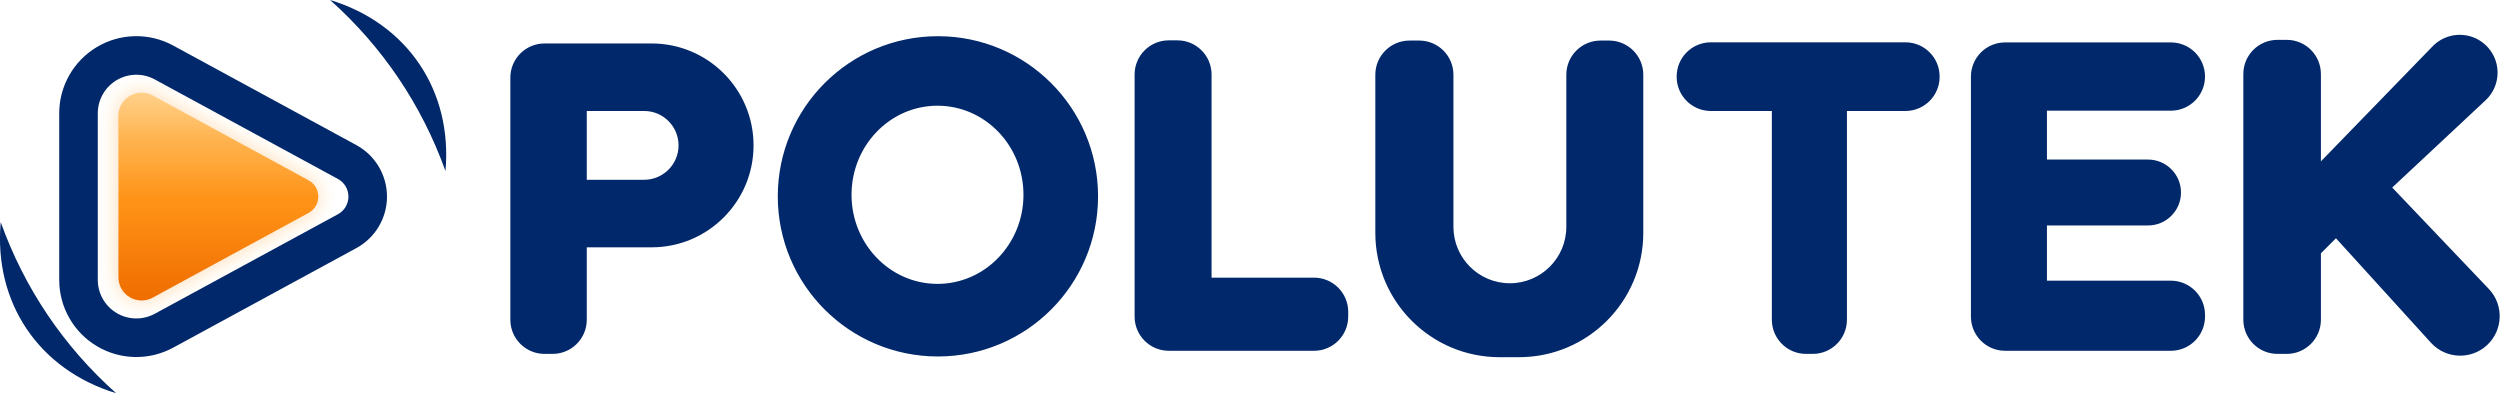
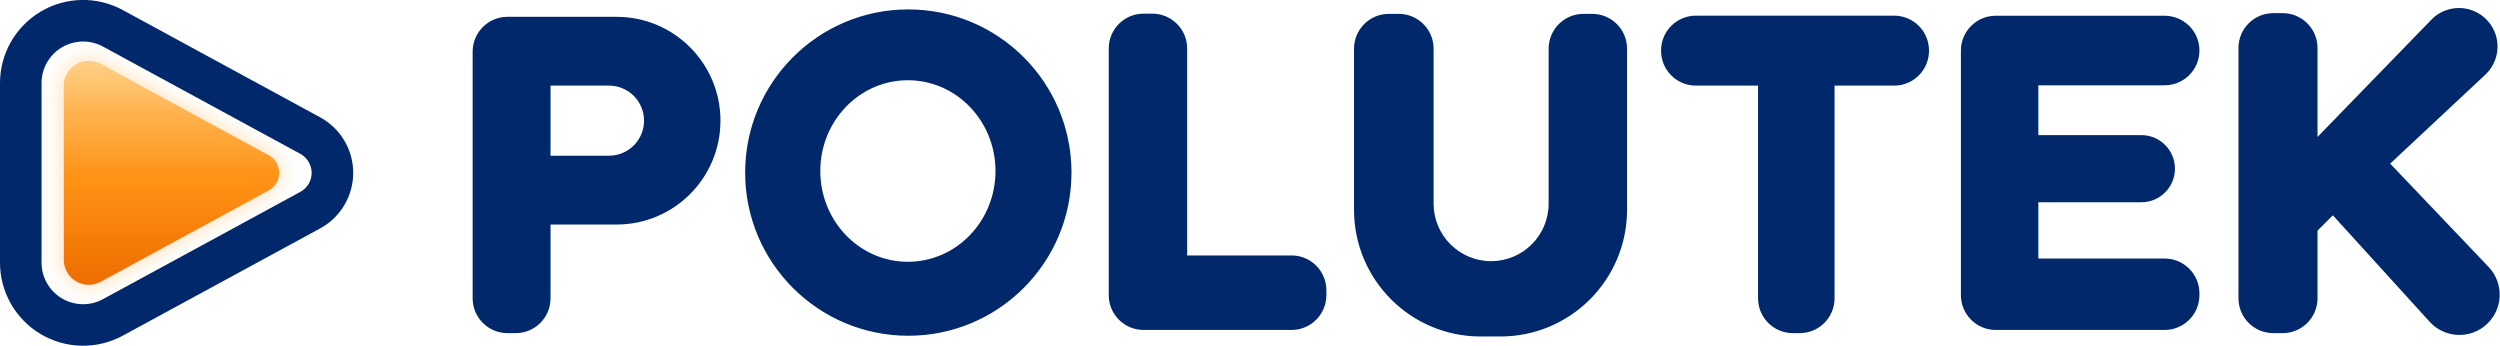
- <svg xmlns="http://www.w3.org/2000/svg" viewBox="0 -11.74 810.48 127.48" role="img" aria-label="POLUTEK">
+ <svg xmlns="http://www.w3.org/2000/svg" viewBox="0 -3 795.41 110" role="img" aria-label="POLUTEK">
  <defs>
-     <linearGradient id="pws-o" gradientUnits="userSpaceOnUse" x1="0" y1="18.34" x2="0" y2="85.66">
+     <linearGradient id="pws-o" gradientUnits="userSpaceOnUse" x1="0" y1="16.4" x2="0" y2="87.6">
      <stop offset="0" stop-color="#ffb340" />
      <stop offset=".5" stop-color="#ff9419" />
      <stop offset="1" stop-color="#ff7a00" />
    </linearGradient>
    <clipPath id="pws-h">
-       <path d="M31.7 24.99A12.5 12.5 0 0 1 50.17 14.01L109.56 46.28A6.5 6.5 0 0 1 109.56 57.71L50.17 89.98A12.5 12.5 0 0 1 31.7 79Z" />
+       <path d="M13.22 23.44A13.22 13.22 0 0 1 32.76 11.82L95.57 45.96A6.88 6.88 0 0 1 95.57 58.04L32.76 92.18A13.22 13.22 0 0 1 13.22 80.56Z" />
    </clipPath>
    <filter id="pws-b" x="-20%" y="-20%" width="140%" height="140%">
-       <feGaussianBlur stdDeviation="3.03" />
+       <feGaussianBlur stdDeviation="3.2" />
    </filter>
-     <linearGradient id="pws-s" gradientUnits="userSpaceOnUse" x1="0" y1="18.34" x2="0" y2="85.66">
+     <linearGradient id="pws-s" gradientUnits="userSpaceOnUse" x1="0" y1="16.4" x2="0" y2="87.6">
      <stop offset=".55" stop-color="#b84300" stop-opacity="0" />
      <stop offset="1" stop-color="#b84300" stop-opacity="0.23" />
    </linearGradient>
-     <linearGradient id="pws-g" gradientUnits="userSpaceOnUse" x1="0" y1="18.34" x2="0" y2="85.66">
+     <linearGradient id="pws-g" gradientUnits="userSpaceOnUse" x1="0" y1="16.4" x2="0" y2="87.6">
      <stop offset="0" stop-color="#fff" stop-opacity="0.38" />
      <stop offset=".22" stop-color="#fff" stop-opacity="0.16" />
      <stop offset=".5" stop-color="#fff" stop-opacity="0" />
    </linearGradient>
  </defs>
-   <path style="fill:#01286a" fill-rule="evenodd" d="M19.2 24.99A25 25 0 0 1 56.14 3.02L115.53 35.3A19 19 0 0 1 115.53 68.69L56.14 100.97A25 25 0 0 1 19.2 79ZM31.7 24.99L31.7 79A12.5 12.5 0 0 0 50.17 89.98L109.56 57.71A6.5 6.5 0 0 0 109.56 46.28L50.17 14.01A12.5 12.5 0 0 0 31.7 24.99ZM107 -11.75A76.78 61.42 -34 0 1 144.42 43.72A209.58 167.66 -34 0 0 107 -11.75ZM37.65 115.74A76.78 61.42 -34 0 1 0.23 60.27A209.58 167.66 -34 0 0 37.65 115.74Z" />
+   <path style="fill:#01286a" fill-rule="evenodd" d="M0 23.44A26.44 26.44 0 0 1 39.07 0.2L101.88 34.34A20.1 20.1 0 0 1 101.88 69.66L39.07 103.79A26.44 26.44 0 0 1 0 80.56ZM13.22 23.44L13.22 80.56A13.22 13.22 0 0 0 32.76 92.18L95.57 58.04A6.88 6.88 0 0 0 95.57 45.96L32.76 11.82A13.22 13.22 0 0 0 13.22 23.44Z" />
  <g clip-path="url(#pws-h)">
-     <path d="M38.4 25.83A7.5 7.5 0 0 1 49.48 19.24L100.05 46.72A6 6 0 0 1 100.05 57.27L49.48 84.75A7.5 7.5 0 0 1 38.4 78.16Z" fill="#ff9419" opacity="0.35" filter="url(#pws-b)" />
+     <path d="M20.31 24.33A7.93 7.93 0 0 1 32.03 17.36L85.51 46.42A6.35 6.35 0 0 1 85.51 57.57L32.03 86.64A7.93 7.93 0 0 1 20.31 79.67Z" fill="#ff9419" opacity="0.35" filter="url(#pws-b)" />
  </g>
-   <path fill="url(#pws-o)" d="M38.4 25.83A7.5 7.5 0 0 1 49.48 19.24L100.05 46.72A6 6 0 0 1 100.05 57.27L49.48 84.75A7.5 7.5 0 0 1 38.4 78.16Z" />
-   <path fill="url(#pws-s)" d="M38.4 25.83A7.5 7.5 0 0 1 49.48 19.24L100.05 46.72A6 6 0 0 1 100.05 57.27L49.48 84.75A7.5 7.5 0 0 1 38.4 78.16Z" />
-   <path fill="url(#pws-g)" d="M38.4 25.83A7.5 7.5 0 0 1 49.48 19.24L100.05 46.72A6 6 0 0 1 100.05 57.27L49.48 84.75A7.5 7.5 0 0 1 38.4 78.16Z" />
-   <path style="fill:#01286a" d="M176.53 2.35L211.25 2.35A33.04 33.04 0 0 1 211.25 68.44L190.23 68.44L190.23 91.91A11.08 11.08 0 0 1 179.15 102.99L176.53 102.99A11.08 11.08 0 0 1 165.45 91.91L165.45 13.43A11.08 11.08 0 0 1 176.53 2.35ZM190.23 24.24L190.23 46.54L208.83 46.54A11.15 11.15 0 0 0 208.83 24.24ZM252.15 51.91A51.91 51.91 0 0 1 355.98 51.91A51.91 51.91 0 0 1 252.15 51.91ZM276.06 51.41A27.87 28.88 0 0 0 331.8 51.41A27.87 28.88 0 0 0 276.06 51.41ZM367.83 12.42A11.08 11.08 0 0 1 378.92 1.34L381.7 1.34A11.08 11.08 0 0 1 392.78 12.42L392.78 78.27L425.99 78.27A11.08 11.08 0 0 1 437.08 89.36L437.08 90.9A11.08 11.08 0 0 1 425.99 101.98L378.92 101.98A11.08 11.08 0 0 1 367.83 90.9ZM445.87 12.49A11.08 11.08 0 0 1 456.95 1.41L460.11 1.41A11.08 11.08 0 0 1 471.19 12.49L471.19 61.79A18.3 18.3 0 0 0 507.79 61.79L507.79 12.49A11.08 11.08 0 0 1 518.88 1.41L521.66 1.41A11.08 11.08 0 0 1 532.74 12.49L532.74 63.77A40.3 40.3 0 0 1 492.45 104.06L486.17 104.06A40.3 40.3 0 0 1 445.87 63.77ZM543.56 13.06A11.08 11.08 0 0 1 554.64 1.98L617.73 1.98A11.08 11.08 0 0 1 628.81 13.06L628.81 13.16A11.08 11.08 0 0 1 617.73 24.24L598.76 24.24L598.76 91.91A11.08 11.08 0 0 1 587.68 102.99L585.5 102.99A11.08 11.08 0 0 1 574.42 91.91L574.42 24.24L554.64 24.24A11.08 11.08 0 0 1 543.56 13.16ZM638.96 13.1A11.08 11.08 0 0 1 650.04 2.01L703.78 2.01A11.06 11.06 0 0 1 714.85 13.08L714.85 13.08A11.06 11.06 0 0 1 703.78 24.14L663.6 24.14L663.6 39.99L696.38 39.99A10.68 10.68 0 0 1 707.06 50.67L707.06 50.67A10.68 10.68 0 0 1 696.38 61.35L663.6 61.35L663.6 79.25L703.76 79.25A11.08 11.08 0 0 1 714.85 90.33L714.85 90.9A11.08 11.08 0 0 1 703.76 101.98L650.04 101.98A11.08 11.08 0 0 1 638.96 90.9ZM727.27 12.26A11.08 11.08 0 0 1 738.35 1.18L741.34 1.18A11.08 11.08 0 0 1 752.42 12.26L752.42 40.57L788.59 3.32A12.26 12.26 0 1 1 805.76 20.81L775.54 49.06L806.95 82.03A12.81 12.81 0 1 1 788.19 99.48L757.3 65.5L752.42 70.38L752.42 91.91A11.08 11.08 0 0 1 741.34 102.99L738.35 102.99A11.08 11.08 0 0 1 727.27 91.91Z" />
+   <path fill="url(#pws-o)" d="M20.31 24.33A7.93 7.93 0 0 1 32.03 17.36L85.51 46.42A6.35 6.35 0 0 1 85.51 57.57L32.03 86.64A7.93 7.93 0 0 1 20.31 79.67Z" />
+   <path fill="url(#pws-s)" d="M20.31 24.33A7.93 7.93 0 0 1 32.03 17.36L85.51 46.42A6.35 6.35 0 0 1 85.51 57.57L32.03 86.64A7.93 7.93 0 0 1 20.31 79.67Z" />
+   <path fill="url(#pws-g)" d="M20.31 24.33A7.93 7.93 0 0 1 32.03 17.36L85.51 46.42A6.35 6.35 0 0 1 85.51 57.57L32.03 86.64A7.93 7.93 0 0 1 20.31 79.67Z" />
+   <path style="fill:#01286a" d="M161.46 2.35L196.18 2.35A33.04 33.04 0 0 1 196.18 68.44L175.16 68.44L175.16 91.91A11.08 11.08 0 0 1 164.08 102.99L161.46 102.99A11.08 11.08 0 0 1 150.38 91.91L150.38 13.43A11.08 11.08 0 0 1 161.46 2.35ZM175.16 24.24L175.16 46.54L193.76 46.54A11.15 11.15 0 0 0 193.76 24.24ZM237.08 51.91A51.91 51.91 0 0 1 340.91 51.91A51.91 51.91 0 0 1 237.08 51.91ZM260.99 51.41A27.87 28.88 0 0 0 316.73 51.41A27.87 28.88 0 0 0 260.99 51.41ZM352.76 12.42A11.08 11.08 0 0 1 363.85 1.34L366.63 1.34A11.08 11.08 0 0 1 377.71 12.42L377.71 78.27L410.92 78.27A11.08 11.08 0 0 1 422.01 89.36L422.01 90.9A11.08 11.08 0 0 1 410.92 101.98L363.85 101.98A11.08 11.08 0 0 1 352.76 90.9ZM430.8 12.49A11.08 11.08 0 0 1 441.88 1.41L445.04 1.41A11.08 11.08 0 0 1 456.12 12.49L456.12 61.79A18.3 18.3 0 0 0 492.72 61.79L492.72 12.49A11.08 11.08 0 0 1 503.81 1.41L506.59 1.41A11.08 11.08 0 0 1 517.67 12.49L517.67 63.77A40.3 40.3 0 0 1 477.38 104.06L471.1 104.06A40.3 40.3 0 0 1 430.8 63.77ZM528.49 13.06A11.08 11.08 0 0 1 539.57 1.98L602.66 1.98A11.08 11.08 0 0 1 613.74 13.06L613.74 13.16A11.08 11.08 0 0 1 602.66 24.24L583.69 24.24L583.69 91.91A11.08 11.08 0 0 1 572.61 102.99L570.43 102.99A11.08 11.08 0 0 1 559.35 91.91L559.35 24.24L539.57 24.24A11.08 11.08 0 0 1 528.49 13.16ZM623.89 13.1A11.08 11.08 0 0 1 634.97 2.01L688.71 2.01A11.06 11.06 0 0 1 699.78 13.08L699.78 13.08A11.06 11.06 0 0 1 688.71 24.14L648.53 24.14L648.53 39.99L681.31 39.99A10.68 10.68 0 0 1 691.99 50.67L691.99 50.67A10.68 10.68 0 0 1 681.31 61.35L648.53 61.35L648.53 79.25L688.69 79.25A11.08 11.08 0 0 1 699.78 90.33L699.78 90.9A11.08 11.08 0 0 1 688.69 101.98L634.97 101.98A11.08 11.08 0 0 1 623.89 90.9ZM712.2 12.26A11.08 11.08 0 0 1 723.28 1.18L726.27 1.18A11.08 11.08 0 0 1 737.35 12.26L737.35 40.57L773.52 3.32A12.26 12.26 0 1 1 790.69 20.81L760.47 49.06L791.88 82.03A12.81 12.81 0 1 1 773.12 99.48L742.23 65.5L737.35 70.38L737.35 91.91A11.08 11.08 0 0 1 726.27 102.99L723.28 102.99A11.08 11.08 0 0 1 712.2 91.91Z" />
</svg>
